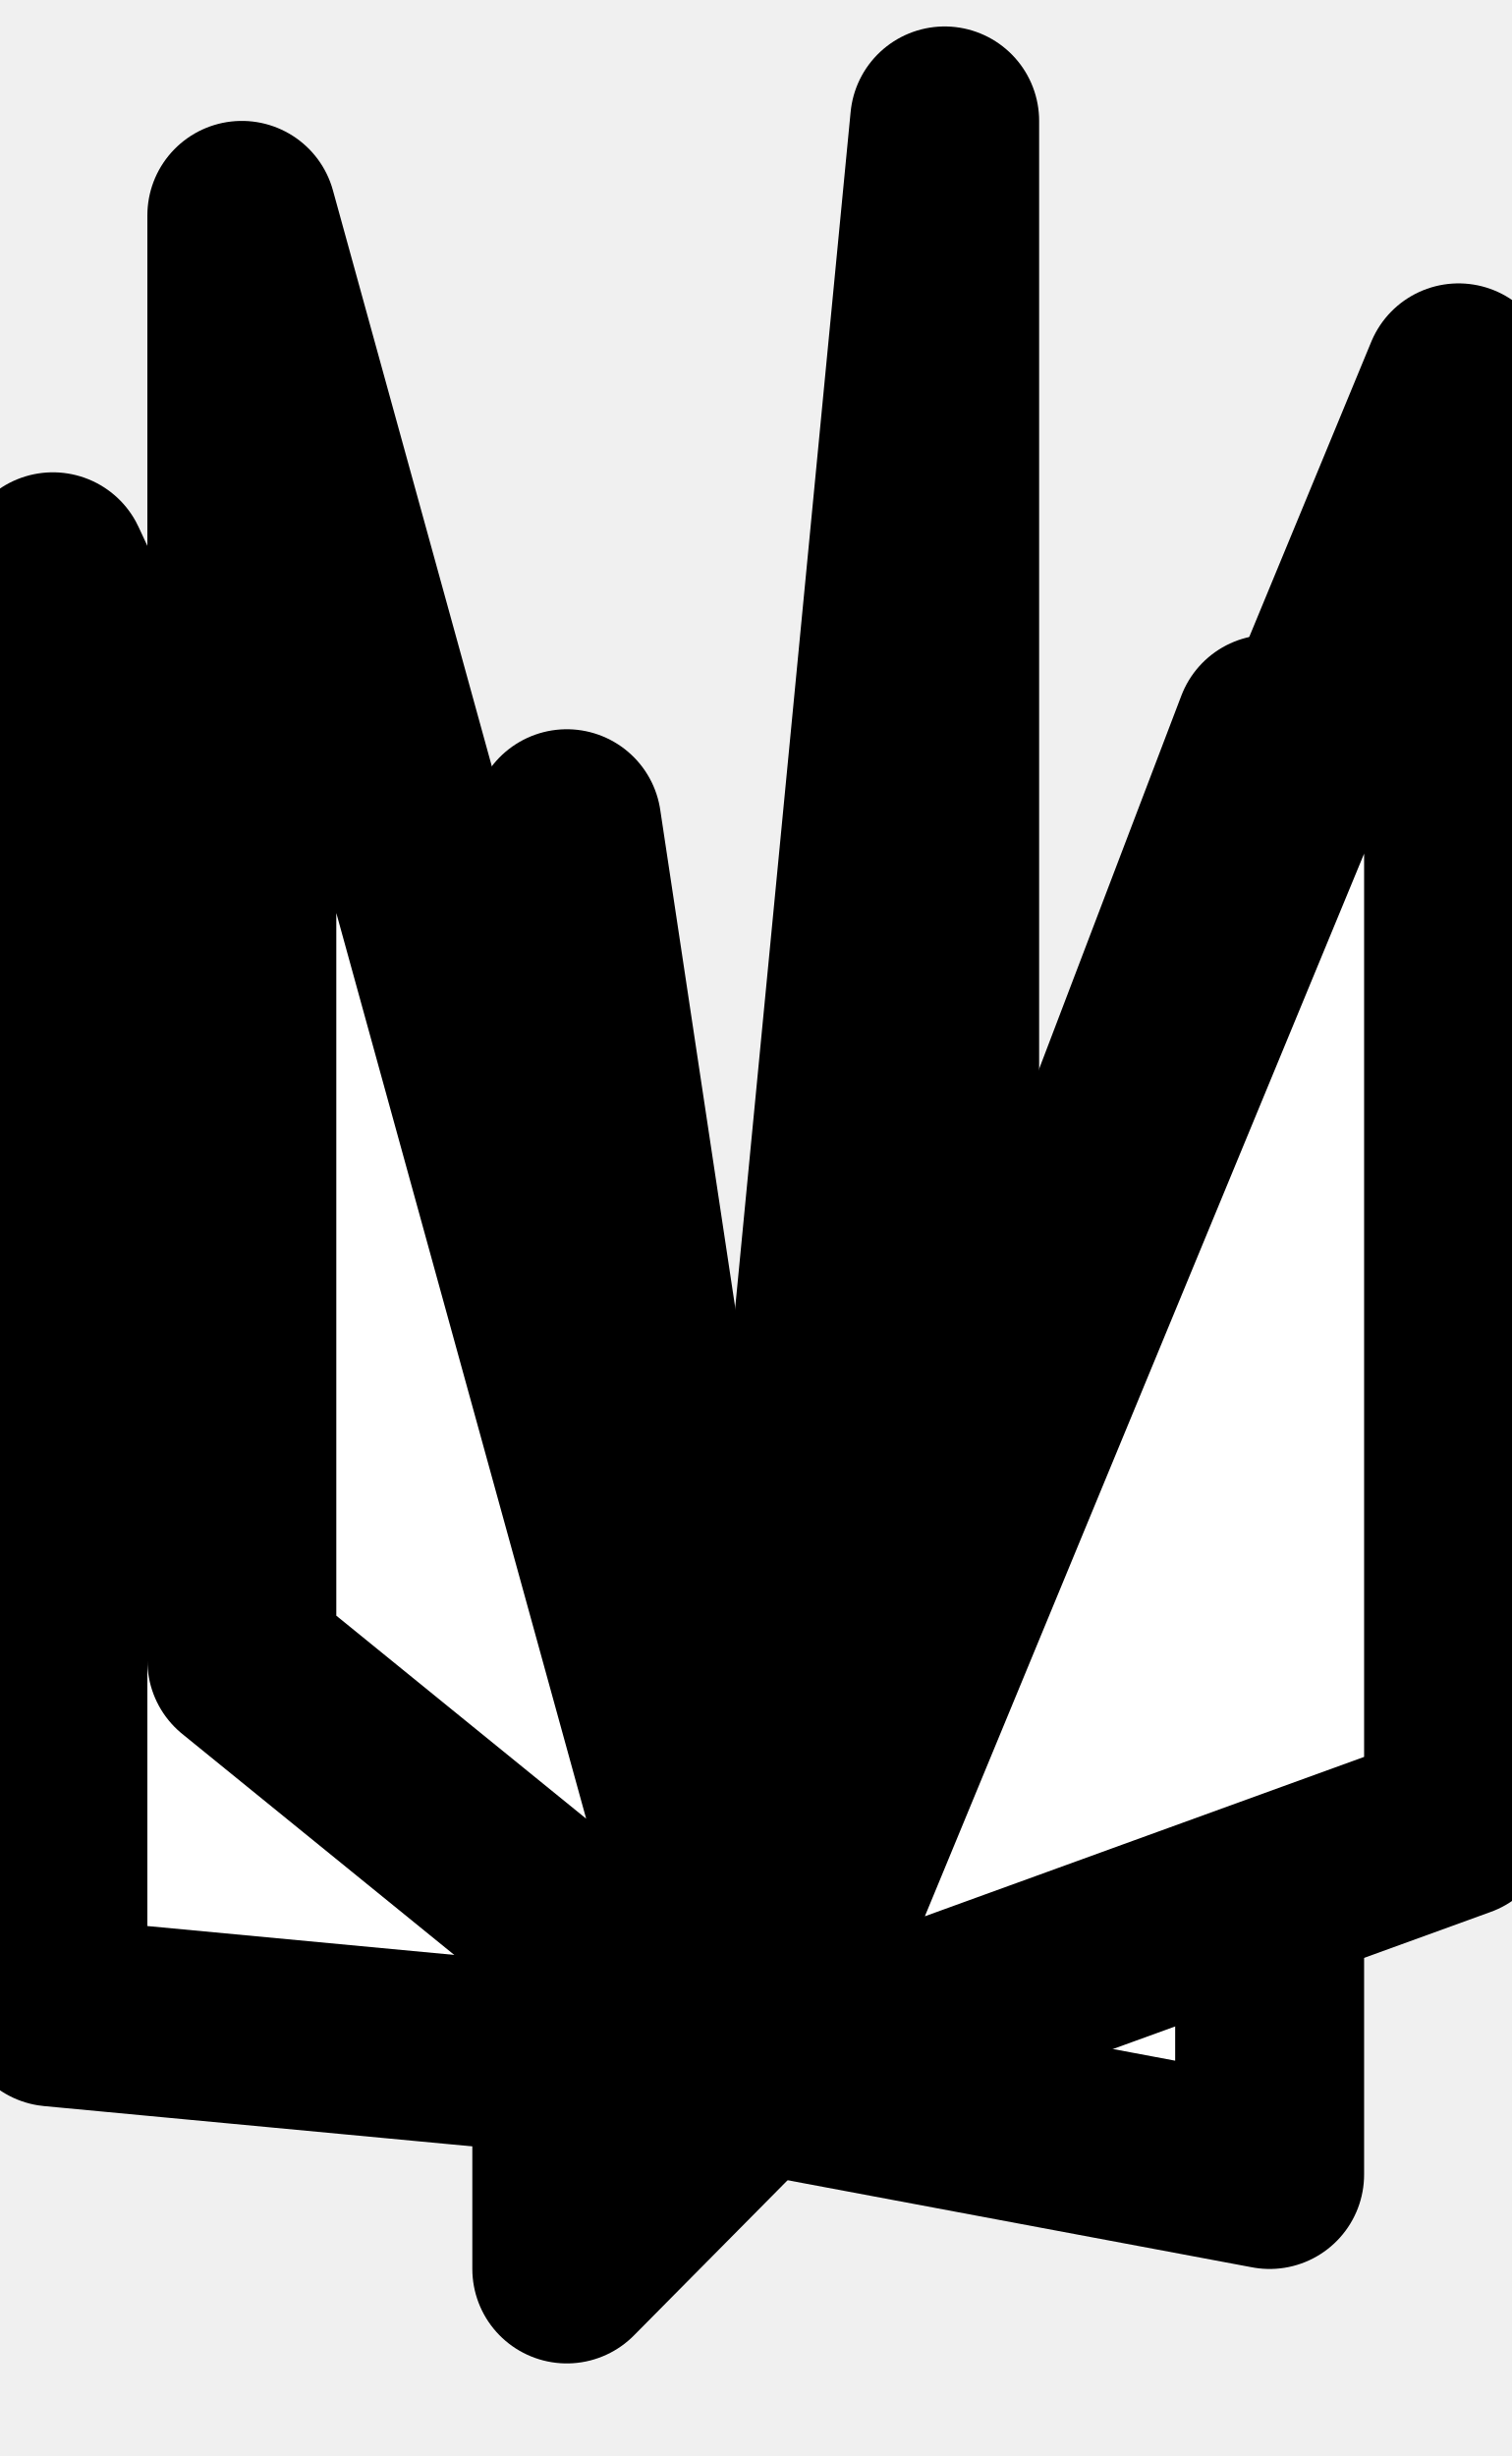
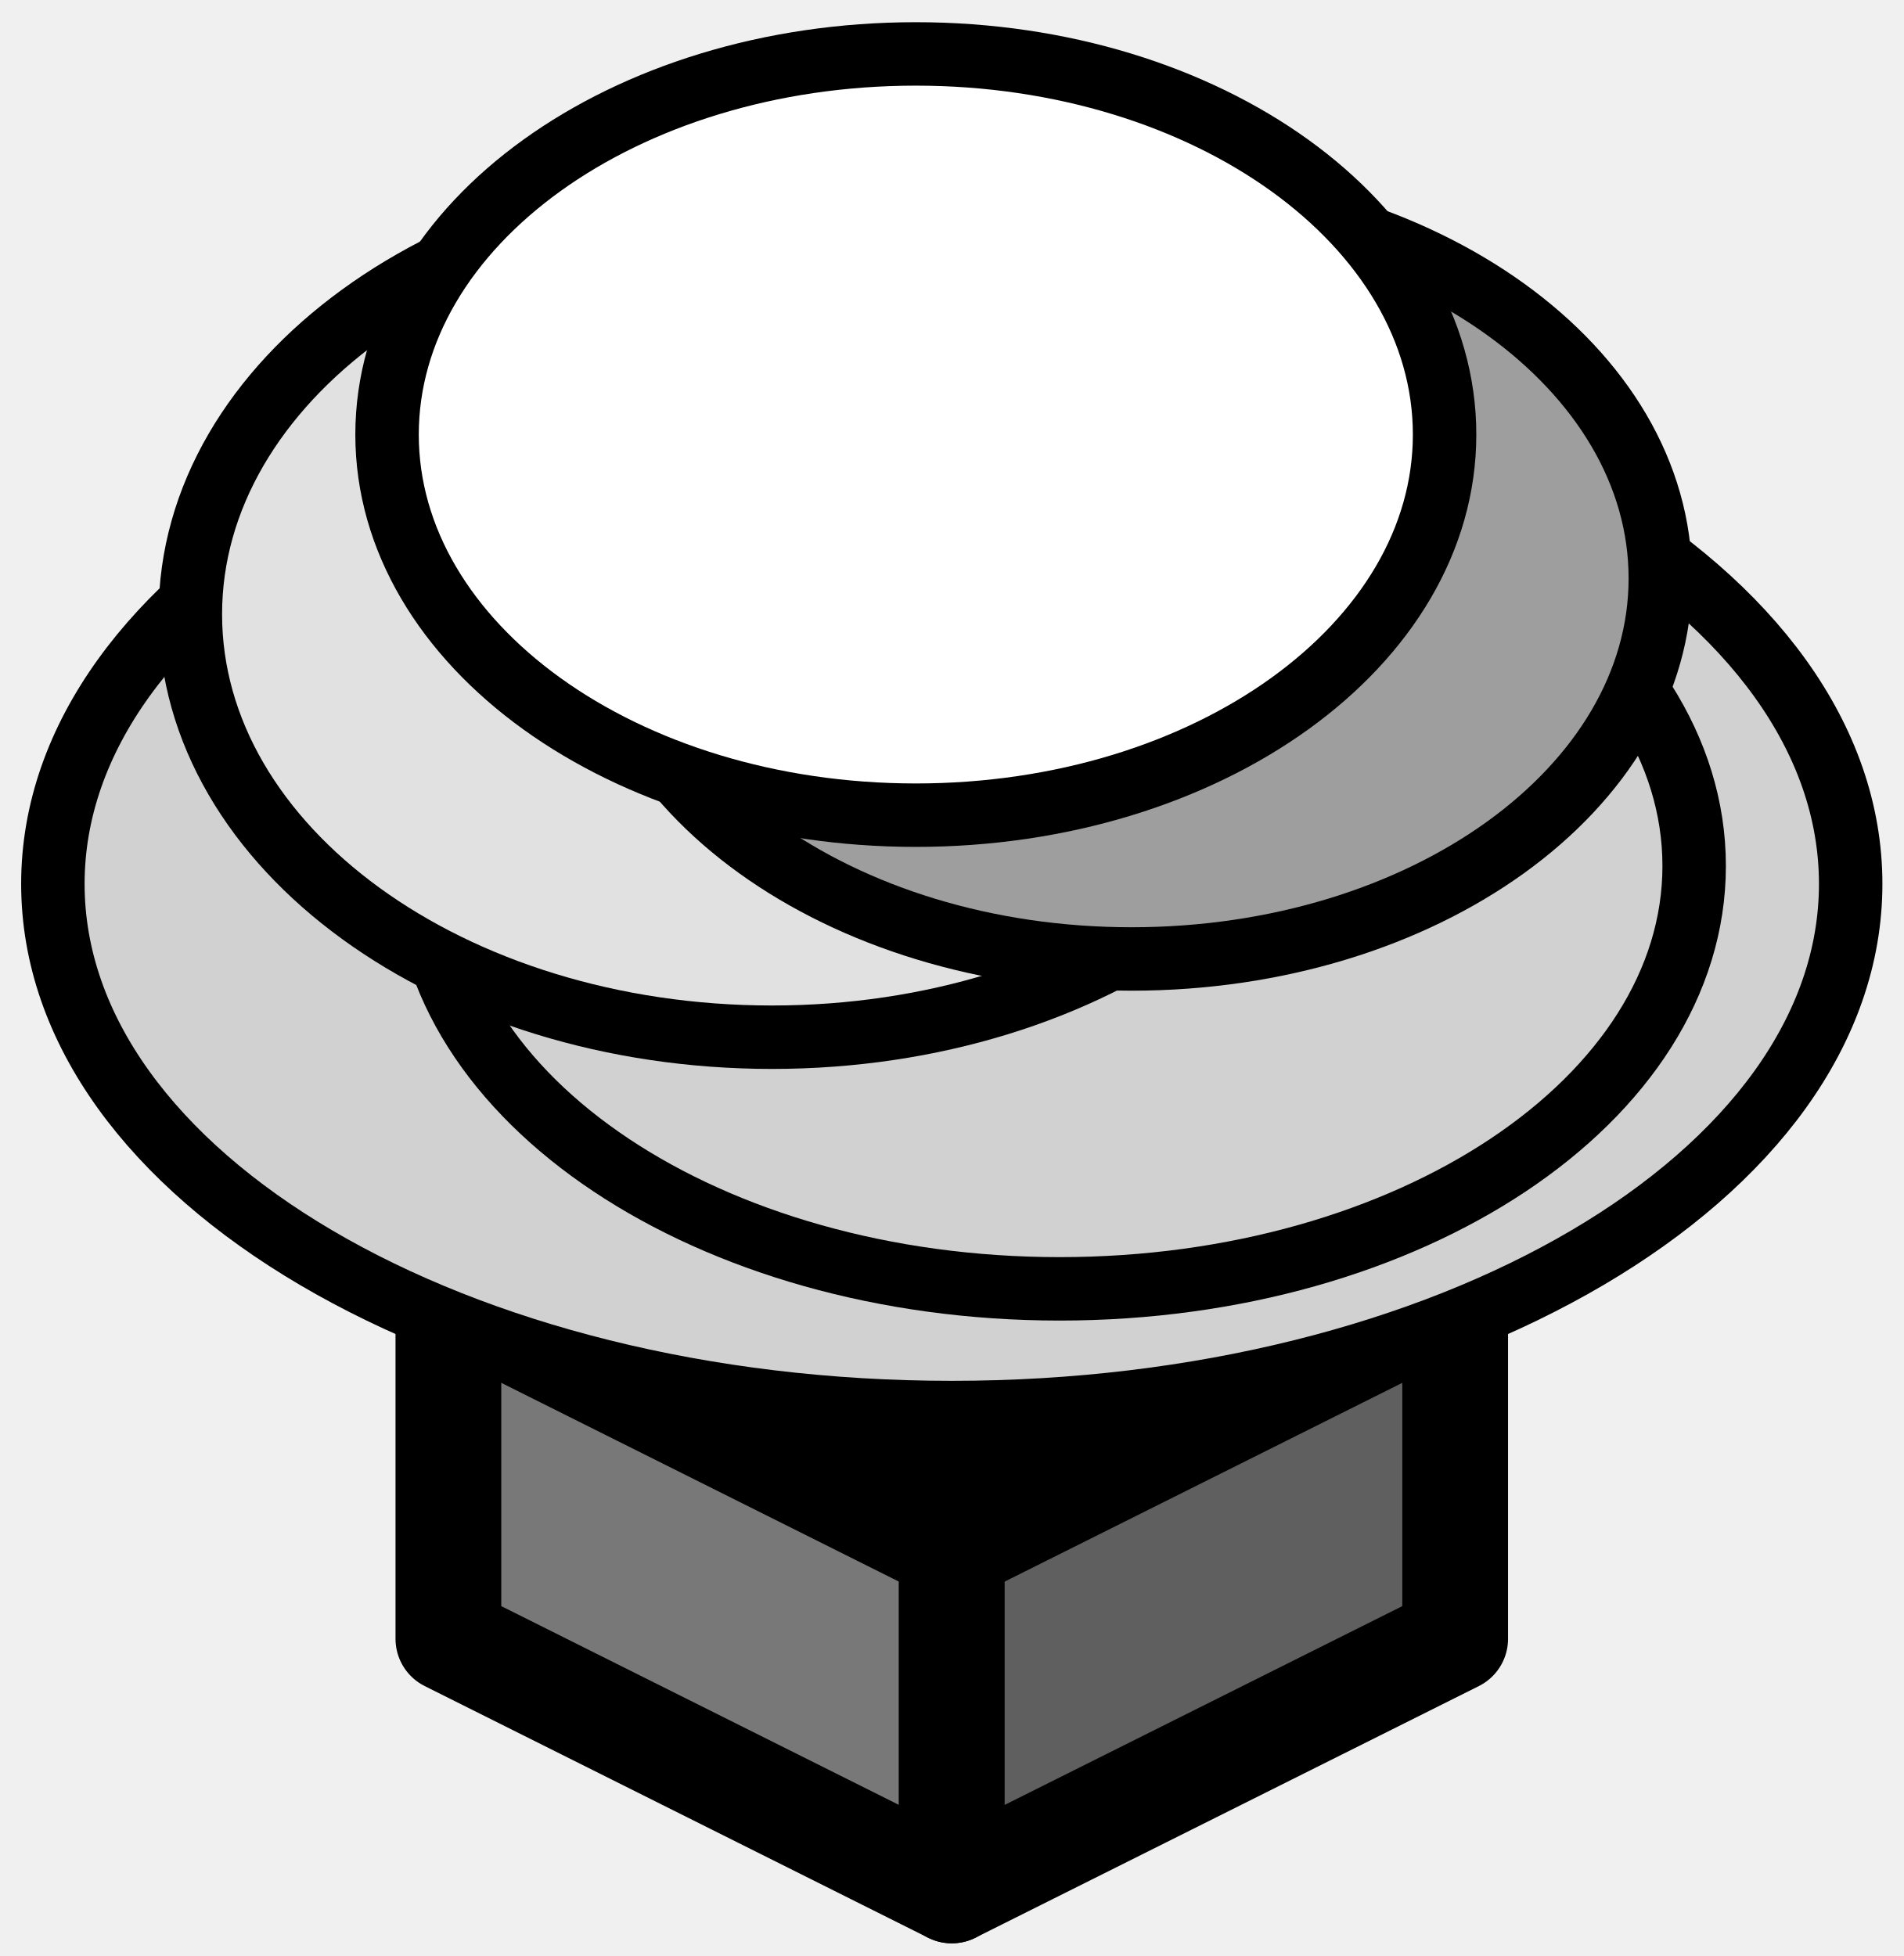
- <svg xmlns="http://www.w3.org/2000/svg" viewBox="-4 -11 8 13">
-   <path d="M0 0 L2.72 0.51 L2.72 -7.14 Z" fill="#ffffff" stroke="#000000" stroke-width="1" stroke-linejoin="round" />
-   <path d="M0 0 L-1 1.01 L-1 -6.64 Z" fill="#ffffff" stroke="#000000" stroke-width="1" stroke-linejoin="round" />
-   <path d="M0 0 L-3.72 -0.35 L-3.72 -8 Z" fill="#ffffff" stroke="#000000" stroke-width="1" stroke-linejoin="round" />
-   <path d="M0 0 L-2.72 -2.21 L-2.72 -9.86 Z" fill="#ffffff" stroke="#000000" stroke-width="1" stroke-linejoin="round" />
-   <path d="M0 0 L1 -2.71 L1 -10.36 Z" fill="#ffffff" stroke="#000000" stroke-width="1" stroke-linejoin="round" />
-   <path d="M0 0 L3.72 -1.35 L3.72 -9 Z" fill="#ffffff" stroke="#000000" stroke-width="1" stroke-linejoin="round" />
+ <svg xmlns="http://www.w3.org/2000/svg" viewBox="-9 -15.5 18 18.5">
+   <path d="M-4.76 -3.74 L0 -1.36 L0 2.38 L-4.76 0 Z" fill="rgb(120,120,120)" stroke="#000000" stroke-width="1" stroke-linejoin="round" />
+   <path d="M4.76 -3.74 L0 -1.36 L0 2.38 L4.76 0 Z" fill="rgb(95,95,95)" stroke="#000000" stroke-width="1" stroke-linejoin="round" />
+   <path d="M0 -6.12 L4.76 -3.74 L0 -1.36 L-4.76 -3.74 Z" fill="rgb(95,95,95)" stroke="#000000" stroke-width="1" stroke-linejoin="round" />
+   <path d="M-5.78 -4.76 L0 -1.87 L0 -0.85 L-5.78 -3.74 Z" fill="rgb(120,120,120)" stroke="#000000" stroke-width="1" stroke-linejoin="round" />
+   <path d="M5.78 -4.76 L0 -1.87 L0 -0.85 L5.78 -3.74 Z" fill="rgb(95,95,95)" stroke="#000000" stroke-width="1" stroke-linejoin="round" />
+   <path d="M0 -7.65 L5.78 -4.76 L0 -1.87 L-5.78 -4.76 Z" fill="rgb(120,120,120)" stroke="#000000" stroke-width="1" stroke-linejoin="round" />
+   <ellipse cx="0" cy="-7.14" rx="8.5" ry="5" fill="rgb(209,209,209)" stroke="#000000" stroke-width="0.6" />
+   <ellipse cx="-1.02" cy="-9.69" rx="6" ry="4" fill="rgb(158,158,158)" stroke="#000000" stroke-width="0.6" />
+   <ellipse cx="1.02" cy="-7.31" rx="6" ry="4" fill="rgb(209,209,209)" stroke="#000000" stroke-width="0.6" />
+   <ellipse cx="-1.7" cy="-9.69" rx="5.5" ry="4" fill="rgb(225,225,225)" stroke="#000000" stroke-width="0.6" />
+   <ellipse cx="1.7" cy="-10.03" rx="5" ry="3.6" fill="rgb(158,158,158)" stroke="#000000" stroke-width="0.6" />
+   <ellipse cx="-0.34" cy="-11.39" rx="5" ry="3.6" fill="#ffffff" stroke="#000000" stroke-width="0.6" />
</svg>
